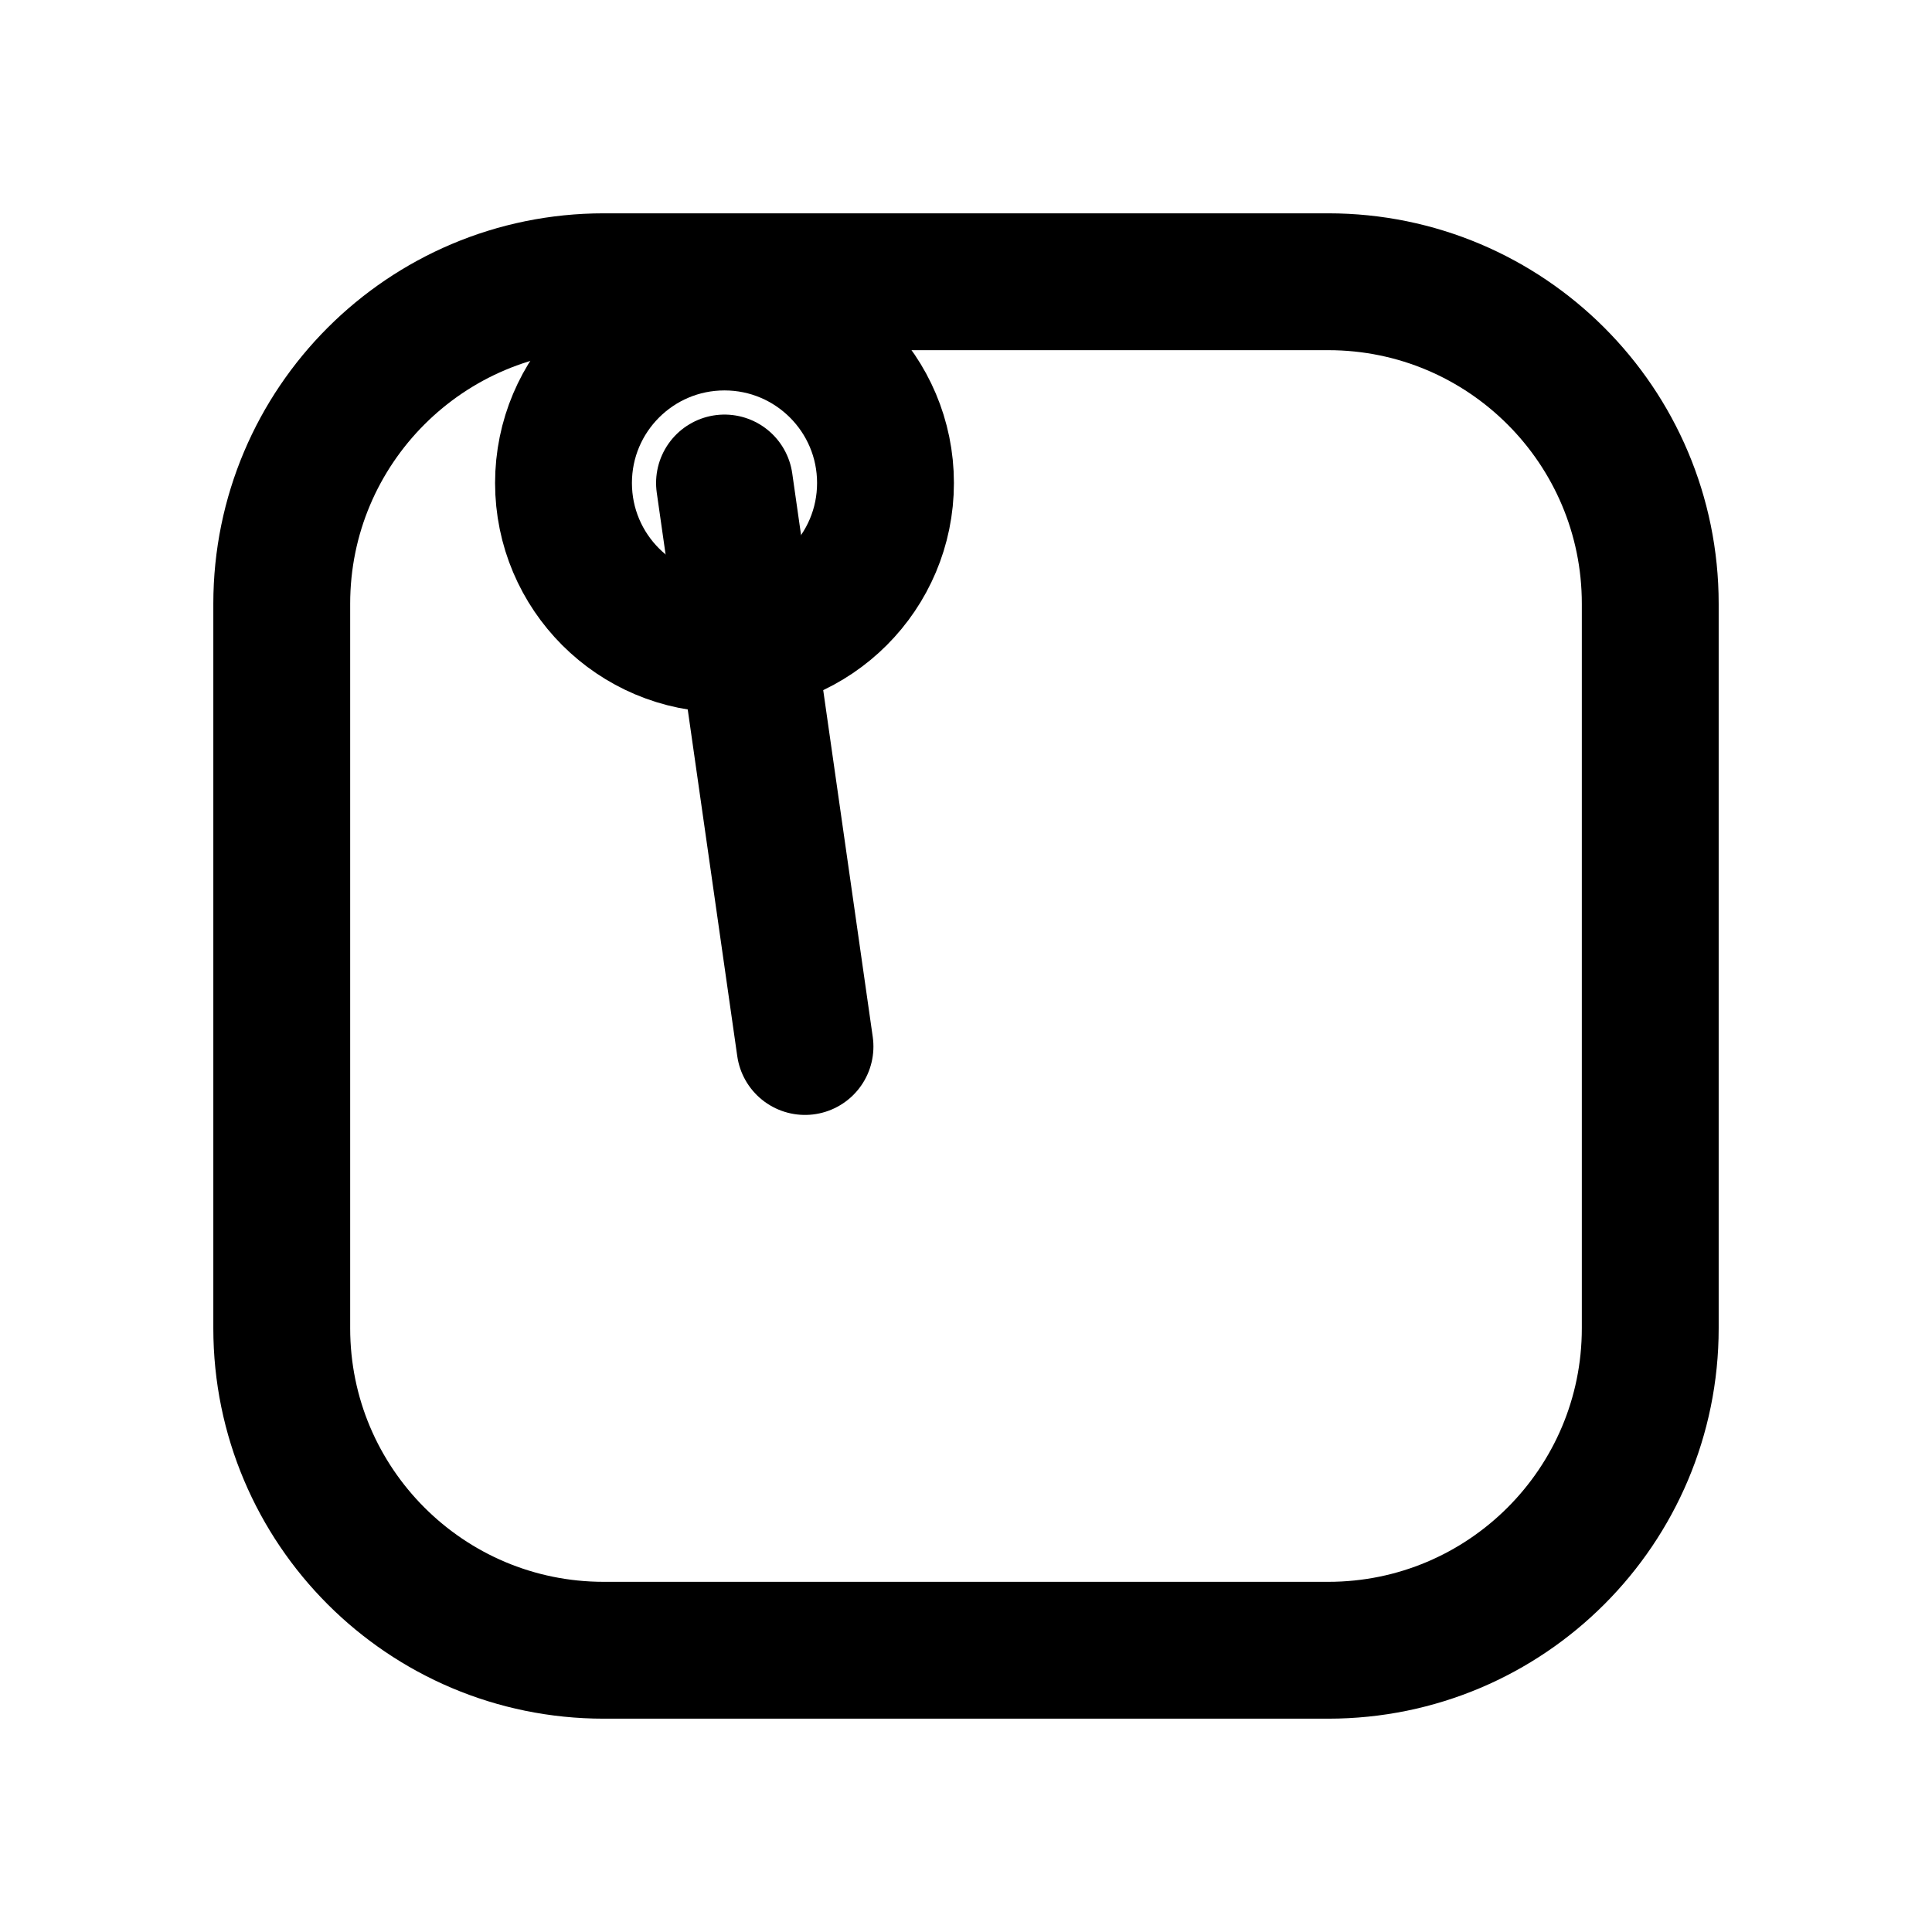
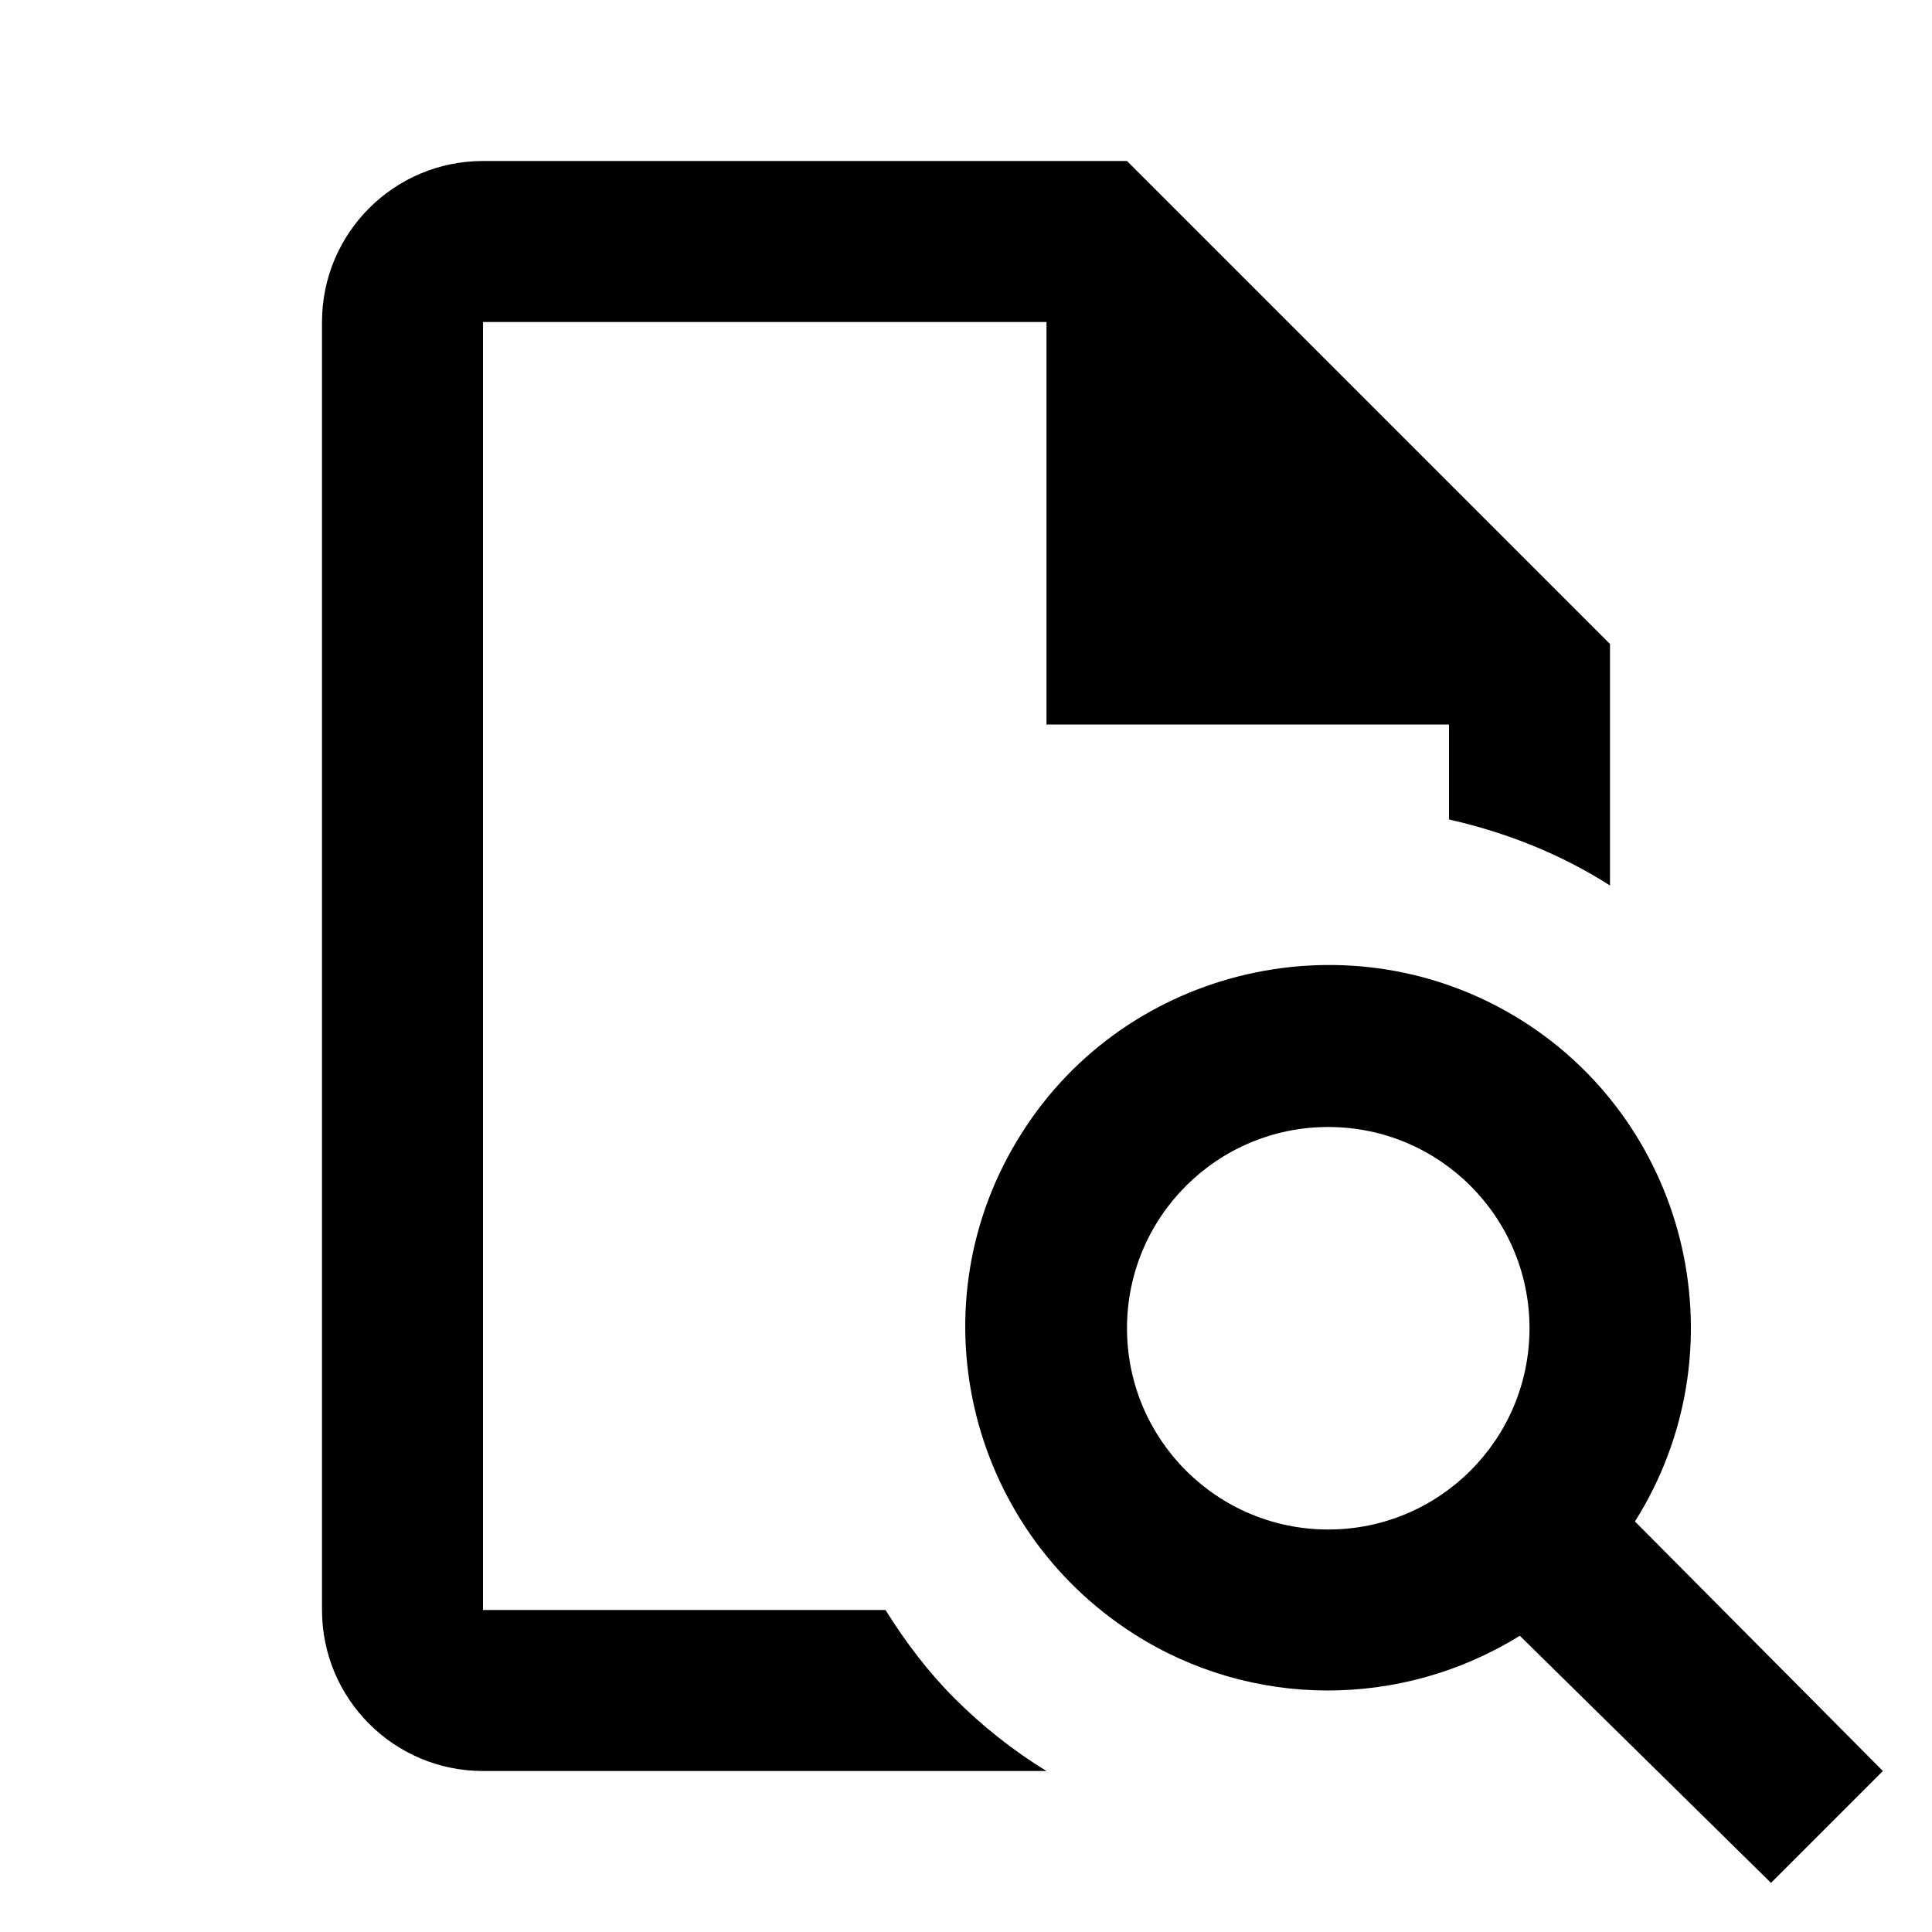
- <svg xmlns="http://www.w3.org/2000/svg" viewBox="0 0 24 24" fill="none" stroke="currentColor" stroke-width="1.7" stroke-linecap="round" stroke-linejoin="round">
-   <rect x="3.5" y="3.5" width="17" height="17" rx="4" />
-   <circle cx="9" cy="6" r="2" />
-   <path d="M9 6 L10 13" />
+ <svg xmlns="http://www.w3.org/2000/svg" width="24" height="24" viewBox="0 0 24 24">
+   <path fill="currentColor" d="M14 2H6a2 2 0 0 0-2 2v16a2 2 0 0 0 2 2h7c-.41-.25-.8-.56-1.14-.9c-.33-.33-.61-.7-.86-1.1H6V4h7v5h5v1.18c.71.16 1.39.43 2 .82V8zm6.31 16.9c1.33-2.11.69-4.9-1.4-6.22c-2.11-1.33-4.91-.68-6.22 1.4c-1.34 2.11-.69 4.89 1.4 6.22c1.46.93 3.32.93 4.79.02L22 23.39L23.39 22zm-3.81.1a2.5 2.5 0 0 1-2.5-2.5a2.5 2.5 0 0 1 2.5-2.5a2.5 2.5 0 0 1 2.5 2.5a2.5 2.5 0 0 1-2.5 2.5" />
</svg>
